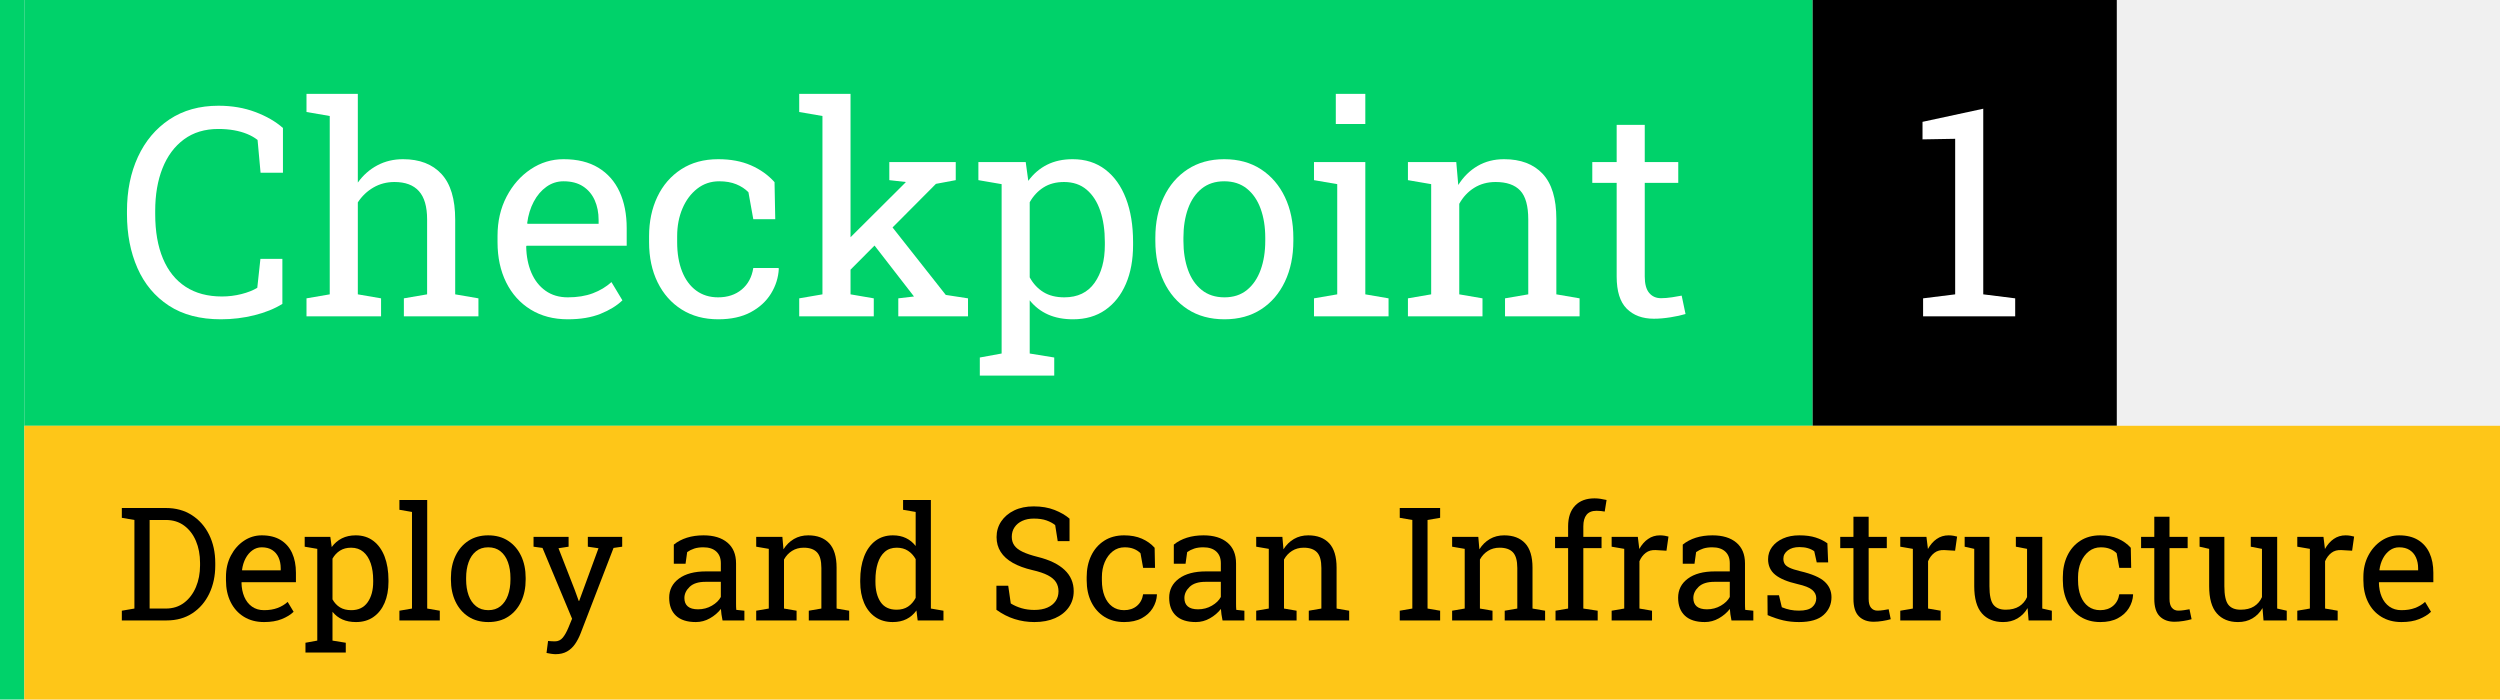
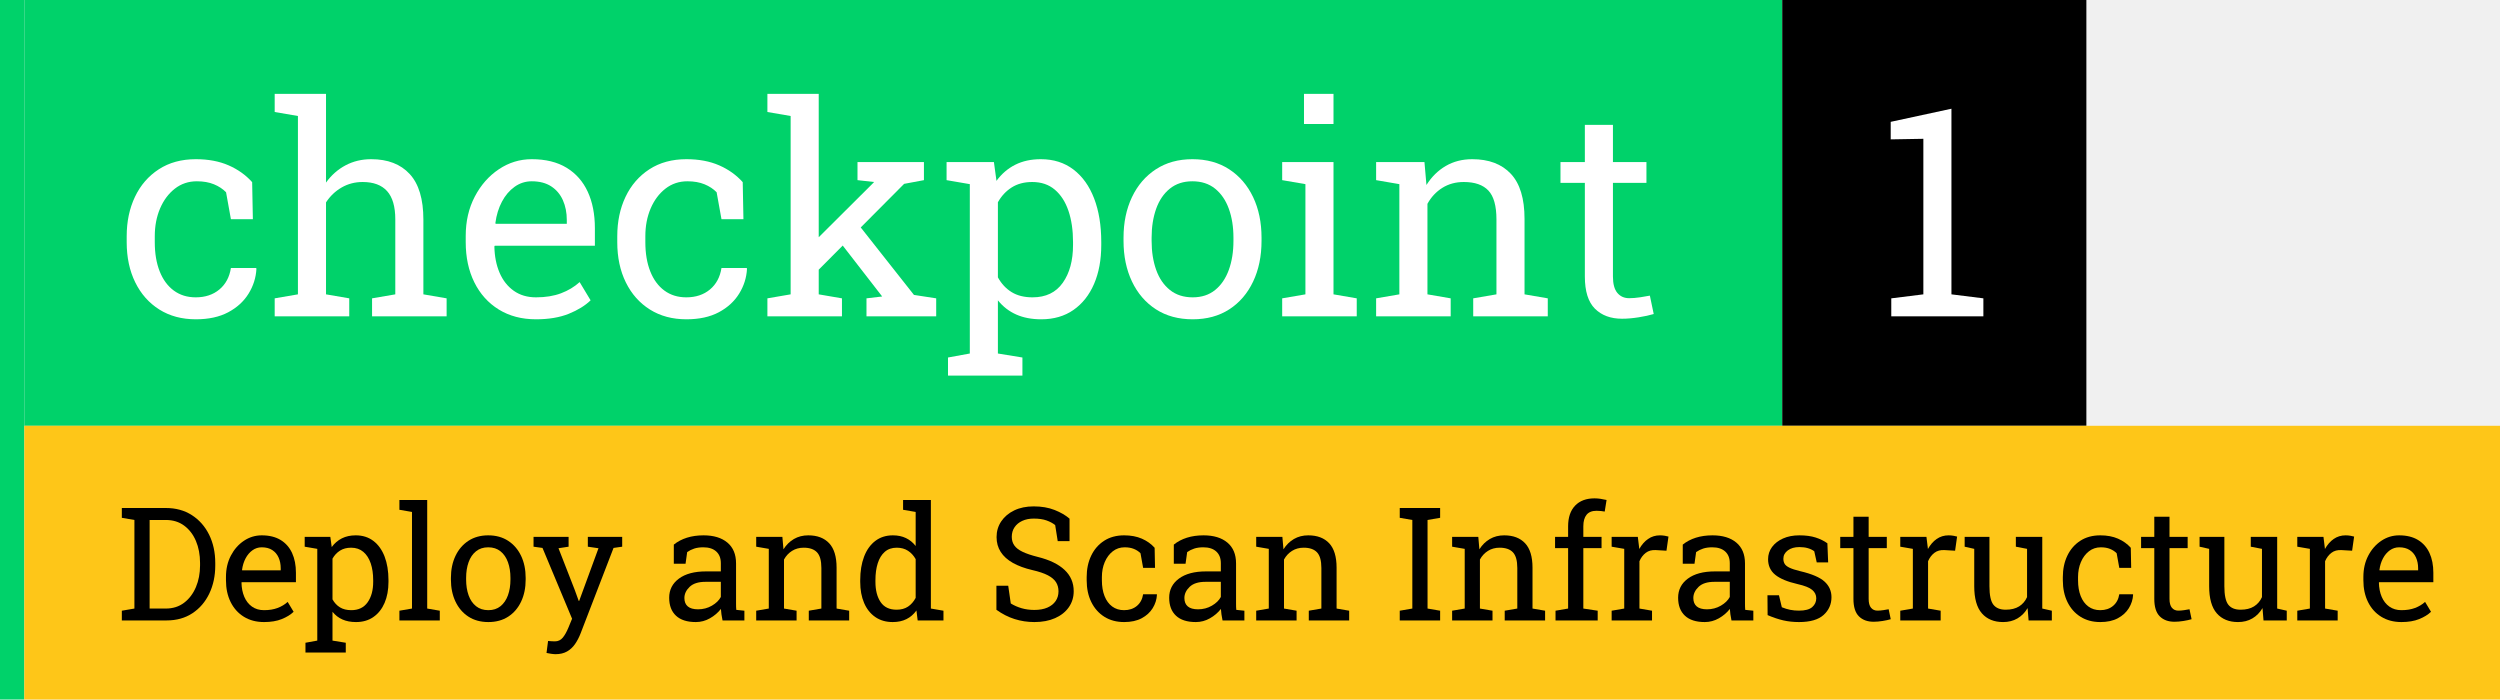
<svg xmlns="http://www.w3.org/2000/svg" viewBox="0 0 411 115" width="411" height="115">
  <rect x="0" y="0" width="4" height="115" fill="#00D26A" />
-   <rect x="4" y="0" width="294" height="70" fill="#00D26A" />
-   <rect x="298" y="0" width="50" height="70" fill="#000000" />
+   <rect x="4" y="0" width="289" height="70" fill="#00D26A" />
+   <rect x="293" y="0" width="50" height="70" fill="#000000" />
  <rect x="4" y="70" width="407" height="45" fill="#FEC618" />
  <g fill="#FFFFFF">
-     <path d="M739 -21Q520 -21 373.5 75.0Q227 171 153.5 338.0Q80 505 80 717V738Q80 952 157.0 1118.5Q234 1285 378.0 1381.0Q522 1477 722 1477Q863 1477 980.0 1433.0Q1097 1389 1174 1321V1007H1017L996 1237Q964 1262 922.5 1279.0Q881 1296 830.5 1305.0Q780 1314 721 1314Q578 1314 479.0 1240.5Q380 1167 329.0 1038.0Q278 909 278 740V717Q278 534 332.5 404.5Q387 275 491.5 207.0Q596 139 746 139Q816 139 883.0 156.0Q950 173 994 200L1016 403H1170V87Q1088 36 974.0 7.5Q860 -21 739 -21Z" transform="translate(19.00, 52.00) scale(0.023438, -0.023438)" />
-     <path d="M49 0V126L212 154V1405L49 1433V1560H409V938Q465 1016 546.0 1059.0Q627 1102 726 1102Q900 1102 996.0 998.0Q1092 894 1092 678V154L1255 126V0H732V126L895 154V680Q895 814 837.5 878.0Q780 942 666 942Q585 942 518.5 903.5Q452 865 409 799V154L572 126V0Z" transform="translate(49.24, 52.00) scale(0.023438, -0.023438)" />
-     <path d="M567 -21Q417 -21 306.0 47.5Q195 116 134.5 238.0Q74 360 74 520V564Q74 718 137.5 839.5Q201 961 306.5 1031.5Q412 1102 537 1102Q683 1102 781.5 1042.0Q880 982 930.0 873.5Q980 765 980 618V495H278L275 490Q277 386 311.5 305.5Q346 225 411.0 179.0Q476 133 567 133Q667 133 742.5 161.5Q818 190 873 240L950 112Q892 56 796.5 17.5Q701 -21 567 -21ZM284 649H783V675Q783 753 755.5 814.5Q728 876 673.5 911.5Q619 947 537 947Q471 947 417.0 908.5Q363 870 328.0 804.0Q293 738 282 654Z" transform="translate(80.06, 52.00) scale(0.023438, -0.023438)" />
-     <path d="M563 -21Q416 -21 307.0 47.5Q198 116 138.0 238.0Q78 360 78 520V562Q78 716 136.0 838.0Q194 960 303.0 1031.0Q412 1102 563 1102Q694 1102 792.5 1059.0Q891 1016 958 941L963 681H809L775 870Q741 905 690.0 926.0Q639 947 570 947Q482 947 415.5 895.0Q349 843 312.0 756.0Q275 669 275 562V520Q275 402 309.5 315.0Q344 228 408.5 180.5Q473 133 562 133Q662 133 728.0 188.0Q794 243 809 339H986L988 333Q983 240 933.0 159.0Q883 78 790.5 28.5Q698 -21 563 -21Z" transform="translate(104.88, 52.00) scale(0.023438, -0.023438)" />
-     <path d="M64 0V126L227 154V1405L64 1433V1560H424V154L587 126V0ZM759 0V126L869 139L866 143L553 547L655 704L1092 150L1248 126V0ZM410 313 337 468 807 936 812 942 696 955V1082H1162V955L1023 929Z" transform="translate(129.89, 52.00) scale(0.023438, -0.023438)" />
-     <path d="M44 -416V-289L197 -261V927L34 955V1082H366L384 950Q438 1024 515.5 1063.0Q593 1102 695 1102Q829 1102 924.0 1029.5Q1019 957 1069.0 826.5Q1119 696 1119 521V500Q1119 344 1068.5 227.0Q1018 110 924.0 44.5Q830 -21 698 -21Q598 -21 522.5 12.5Q447 46 394 112V-261L566 -289V-416ZM637 133Q777 133 849.0 235.0Q921 337 921 500V521Q921 645 889.0 739.5Q857 834 793.5 888.0Q730 942 635 942Q551 942 491.0 904.0Q431 866 394 800V273Q431 206 490.5 169.5Q550 133 637 133Z" transform="translate(160.05, 52.00) scale(0.023438, -0.023438)" />
-     <path d="M563 -21Q413 -21 304.5 49.5Q196 120 137.0 244.5Q78 369 78 529V551Q78 711 137.0 835.5Q196 960 304.5 1031.0Q413 1102 561 1102Q711 1102 819.5 1031.0Q928 960 987.0 836.0Q1046 712 1046 551V529Q1046 368 987.0 243.5Q928 119 820.0 49.0Q712 -21 563 -21ZM563 133Q657 133 720.5 184.5Q784 236 816.5 325.5Q849 415 849 529V551Q849 665 816.5 754.5Q784 844 720.0 895.5Q656 947 561 947Q467 947 403.0 895.5Q339 844 307.0 754.5Q275 665 275 551V529Q275 415 307.0 325.5Q339 236 403.5 184.5Q468 133 563 133Z" transform="translate(188.11, 52.00) scale(0.023438, -0.023438)" />
-     <path d="M67 0V126L230 154V927L67 955V1082H427V154L590 126V0ZM220 1349V1560H427V1349Z" transform="translate(214.45, 52.00) scale(0.023438, -0.023438)" />
-     <path d="M74 0V126L237 154V927L74 955V1082H413L427 921Q481 1007 562.5 1054.5Q644 1102 748 1102Q923 1102 1019.0 999.5Q1115 897 1115 683V154L1278 126V0H755V126L918 154V679Q918 822 861.5 882.0Q805 942 689 942Q604 942 538.5 901.0Q473 860 434 789V154L597 126V0Z" transform="translate(229.73, 52.00) scale(0.023438, -0.023438)" />
-     <path d="M456 -17Q336 -17 265.5 53.5Q195 124 195 279V936H24V1082H195V1343H392V1082H627V936H392V279Q392 201 423.0 164.0Q454 127 506 127Q541 127 584.0 133.5Q627 140 651 145L678 16Q635 3 572.5 -7.0Q510 -17 456 -17Z" transform="translate(261.21, 52.00) scale(0.023438, -0.023438)" />
+     <path d="M563 -21Q416 -21 307.0 47.5Q198 116 138.0 238.0Q78 360 78 520V562Q78 716 136.0 838.0Q194 960 303.0 1031.0Q412 1102 563 1102Q694 1102 792.5 1059.0Q891 1016 958 941L963 681H809L775 870Q741 905 690.0 926.0Q639 947 570 947Q482 947 415.5 895.0Q349 843 312.0 756.0Q275 669 275 562V520Q275 402 309.5 315.0Q344 228 408.5 180.5Q473 133 562 133Q662 133 728.0 188.0Q794 243 809 339H986L988 333Q983 240 933.0 159.0Q883 78 790.5 28.5Q698 -21 563 -21Z" transform="translate(19.00, 52.00) scale(0.023438, -0.023438)" />
+     <path d="M49 0V126L212 154V1405L49 1433V1560H409V938Q465 1016 546.0 1059.0Q627 1102 726 1102Q900 1102 996.0 998.0Q1092 894 1092 678V154L1255 126V0H732V126L895 154V680Q895 814 837.5 878.0Q780 942 666 942Q585 942 518.5 903.5Q452 865 409 799V154L572 126V0Z" transform="translate(44.01, 52.00) scale(0.023438, -0.023438)" />
+     <path d="M567 -21Q417 -21 306.0 47.5Q195 116 134.5 238.0Q74 360 74 520V564Q74 718 137.5 839.5Q201 961 306.5 1031.5Q412 1102 537 1102Q683 1102 781.5 1042.0Q880 982 930.0 873.5Q980 765 980 618V495H278L275 490Q277 386 311.5 305.5Q346 225 411.0 179.0Q476 133 567 133Q667 133 742.5 161.5Q818 190 873 240L950 112Q892 56 796.5 17.5Q701 -21 567 -21ZM284 649H783V675Q783 753 755.5 814.5Q728 876 673.5 911.5Q619 947 537 947Q471 947 417.0 908.5Q363 870 328.0 804.0Q293 738 282 654Z" transform="translate(74.83, 52.00) scale(0.023438, -0.023438)" />
+     <path d="M563 -21Q416 -21 307.0 47.5Q198 116 138.0 238.0Q78 360 78 520V562Q78 716 136.0 838.0Q194 960 303.0 1031.0Q412 1102 563 1102Q694 1102 792.5 1059.0Q891 1016 958 941L963 681H809L775 870Q741 905 690.0 926.0Q639 947 570 947Q482 947 415.5 895.0Q349 843 312.0 756.0Q275 669 275 562V520Q275 402 309.5 315.0Q344 228 408.5 180.5Q473 133 562 133Q662 133 728.0 188.0Q794 243 809 339H986L988 333Q983 240 933.0 159.0Q883 78 790.5 28.5Q698 -21 563 -21Z" transform="translate(99.65, 52.00) scale(0.023438, -0.023438)" />
+     <path d="M64 0V126L227 154V1405L64 1433V1560H424V154L587 126V0ZM759 0V126L869 139L866 143L553 547L655 704L1092 150L1248 126V0ZM410 313 337 468 807 936 812 942 696 955V1082H1162V955L1023 929Z" transform="translate(124.66, 52.00) scale(0.023438, -0.023438)" />
+     <path d="M44 -416V-289L197 -261V927L34 955V1082H366L384 950Q438 1024 515.5 1063.0Q593 1102 695 1102Q829 1102 924.0 1029.5Q1019 957 1069.0 826.5Q1119 696 1119 521V500Q1119 344 1068.5 227.0Q1018 110 924.0 44.5Q830 -21 698 -21Q598 -21 522.5 12.5Q447 46 394 112V-261L566 -289V-416ZM637 133Q777 133 849.0 235.0Q921 337 921 500V521Q921 645 889.0 739.5Q857 834 793.5 888.0Q730 942 635 942Q551 942 491.0 904.0Q431 866 394 800V273Q431 206 490.5 169.5Q550 133 637 133Z" transform="translate(154.82, 52.00) scale(0.023438, -0.023438)" />
+     <path d="M563 -21Q413 -21 304.5 49.5Q196 120 137.0 244.5Q78 369 78 529V551Q78 711 137.0 835.5Q196 960 304.5 1031.0Q413 1102 561 1102Q711 1102 819.5 1031.0Q928 960 987.0 836.0Q1046 712 1046 551V529Q1046 368 987.0 243.5Q928 119 820.0 49.0Q712 -21 563 -21ZM563 133Q657 133 720.5 184.5Q784 236 816.5 325.5Q849 415 849 529V551Q849 665 816.5 754.5Q784 844 720.0 895.5Q656 947 561 947Q467 947 403.0 895.5Q339 844 307.0 754.5Q275 665 275 551V529Q275 415 307.0 325.5Q339 236 403.5 184.5Q468 133 563 133Z" transform="translate(182.88, 52.00) scale(0.023438, -0.023438)" />
+     <path d="M67 0V126L230 154V927L67 955V1082H427V154L590 126V0ZM220 1349V1560H427V1349Z" transform="translate(209.22, 52.00) scale(0.023438, -0.023438)" />
+     <path d="M74 0V126L237 154V927L74 955V1082H413L427 921Q481 1007 562.5 1054.5Q644 1102 748 1102Q923 1102 1019.0 999.5Q1115 897 1115 683V154L1278 126V0H755V126L918 154V679Q918 822 861.5 882.0Q805 942 689 942Q604 942 538.5 901.0Q473 860 434 789V154L597 126V0Z" transform="translate(224.50, 52.00) scale(0.023438, -0.023438)" />
+     <path d="M456 -17Q336 -17 265.5 53.5Q195 124 195 279V936H24V1082H195V1343H392V1082H627V936H392V279Q392 201 423.0 164.0Q454 127 506 127Q541 127 584.0 133.5Q627 140 651 145L678 16Q635 3 572.5 -7.0Q510 -17 456 -17Z" transform="translate(255.98, 52.00) scale(0.023438, -0.023438)" />
  </g>
  <g fill="#FFFFFF">
-     <path d="M121 0V126L346 154V1245L117 1241V1364L543 1456V154L767 126V0Z" transform="translate(313.32, 52.00) scale(0.023438, -0.023438)" />
+     <path d="M121 0V126L346 154V1245L117 1241V1364L543 1456V154L767 126V0Z" transform="translate(308.09, 52.00) scale(0.023438, -0.023438)" />
  </g>
  <g fill="#000000">
    <path d="M81 0V126L244 154V1301L81 1329V1456H244H651Q844 1456 987.5 1364.0Q1131 1272 1211.0 1111.0Q1291 950 1291 743V712Q1291 510 1214.0 348.5Q1137 187 995.5 93.5Q854 0 661 0ZM441 154H651Q789 154 888.0 229.5Q987 305 1040.5 431.5Q1094 558 1094 712V745Q1094 904 1040.5 1029.5Q987 1155 888.0 1228.0Q789 1301 651 1301H441Z" transform="translate(19.00, 102.00) scale(0.012695, -0.012695)" />
    <path d="M567 -21Q417 -21 306.0 47.5Q195 116 134.5 238.0Q74 360 74 520V564Q74 718 137.5 839.5Q201 961 306.5 1031.5Q412 1102 537 1102Q683 1102 781.5 1042.0Q880 982 930.0 873.5Q980 765 980 618V495H278L275 490Q277 386 311.5 305.5Q346 225 411.0 179.0Q476 133 567 133Q667 133 742.5 161.5Q818 190 873 240L950 112Q892 56 796.5 17.5Q701 -21 567 -21ZM284 649H783V675Q783 753 755.5 814.5Q728 876 673.5 911.5Q619 947 537 947Q471 947 417.0 908.5Q363 870 328.0 804.0Q293 738 282 654Z" transform="translate(36.21, 102.00) scale(0.012695, -0.012695)" />
    <path d="M44 -416V-289L197 -261V927L34 955V1082H366L384 950Q438 1024 515.5 1063.0Q593 1102 695 1102Q829 1102 924.0 1029.5Q1019 957 1069.0 826.5Q1119 696 1119 521V500Q1119 344 1068.5 227.0Q1018 110 924.0 44.5Q830 -21 698 -21Q598 -21 522.5 12.5Q447 46 394 112V-261L566 -289V-416ZM637 133Q777 133 849.0 235.0Q921 337 921 500V521Q921 645 889.0 739.5Q857 834 793.5 888.0Q730 942 635 942Q551 942 491.0 904.0Q431 866 394 800V273Q431 206 490.5 169.5Q550 133 637 133Z" transform="translate(49.66, 102.00) scale(0.012695, -0.012695)" />
    <path d="M64 0V126L227 154V1405L64 1433V1560H424V154L587 126V0Z" transform="translate(64.85, 102.00) scale(0.012695, -0.012695)" />
    <path d="M563 -21Q413 -21 304.5 49.5Q196 120 137.0 244.5Q78 369 78 529V551Q78 711 137.0 835.5Q196 960 304.5 1031.0Q413 1102 561 1102Q711 1102 819.5 1031.0Q928 960 987.0 836.0Q1046 712 1046 551V529Q1046 368 987.0 243.5Q928 119 820.0 49.0Q712 -21 563 -21ZM563 133Q657 133 720.5 184.5Q784 236 816.5 325.5Q849 415 849 529V551Q849 665 816.5 754.5Q784 844 720.0 895.5Q656 947 561 947Q467 947 403.0 895.5Q339 844 307.0 754.5Q275 665 275 551V529Q275 415 307.0 325.5Q339 236 403.5 184.5Q468 133 563 133Z" transform="translate(73.14, 102.00) scale(0.012695, -0.012695)" />
    <path d="M309 -437Q286 -437 249.0 -431.5Q212 -426 192 -421L212 -266Q229 -268 259.0 -269.5Q289 -271 300 -271Q363 -271 402.5 -223.0Q442 -175 476 -92L523 22L140 939L24 955V1082H478V955L347 935L558 394L609 253H615L865 935L727 955V1082H1172V955L1060 939L634 -166Q604 -244 561.5 -305.5Q519 -367 457.5 -402.0Q396 -437 309 -437Z" transform="translate(87.41, 102.00) scale(0.012695, -0.012695)" />
    <path d="M424 -21Q255 -21 167.0 61.5Q79 144 79 294Q79 448 205.0 541.5Q331 635 555 635H748V741Q748 839 688.5 893.0Q629 947 521 947Q453 947 403.0 930.5Q353 914 312 885L291 734H139V982Q212 1041 309.0 1071.5Q406 1102 524 1102Q721 1102 833.0 1008.0Q945 914 945 739V218Q945 197 945.5 177.0Q946 157 948 137L1053 126V0H770Q761 44 756.0 79.0Q751 114 749 149Q692 76 606.5 27.5Q521 -21 424 -21ZM453 144Q551 144 632.0 191.0Q713 238 748 304V500H548Q412 500 344.0 435.0Q276 370 276 290Q276 219 320.0 181.5Q364 144 453 144Z" transform="translate(109.01, 102.00) scale(0.012695, -0.012695)" />
    <path d="M74 0V126L237 154V927L74 955V1082H413L427 921Q481 1007 562.5 1054.5Q644 1102 748 1102Q923 1102 1019.0 999.5Q1115 897 1115 683V154L1278 126V0H755V126L918 154V679Q918 822 861.5 882.0Q805 942 689 942Q604 942 538.5 901.0Q473 860 434 789V154L597 126V0Z" transform="translate(123.38, 102.00) scale(0.012695, -0.012695)" />
    <path d="M499 -21Q367 -21 272.5 44.5Q178 110 128.0 227.0Q78 344 78 500V521Q78 695 128.0 826.0Q178 957 273.0 1029.5Q368 1102 501 1102Q597 1102 670.5 1066.5Q744 1031 796 964V1405L633 1433V1560H796H993V154L1156 126V0H822L806 129Q753 55 676.5 17.0Q600 -21 499 -21ZM549 139Q637 139 697.0 179.0Q757 219 796 292V794Q758 862 697.0 902.0Q636 942 551 942Q457 942 396.0 888.5Q335 835 305.0 740.5Q275 646 275 521V500Q275 337 342.0 238.0Q409 139 549 139Z" transform="translate(140.43, 102.00) scale(0.012695, -0.012695)" />
    <path d="M606 -21Q473 -21 350.0 18.0Q227 57 115 138V449H268L301 220Q366 180 442.0 158.0Q518 136 606 136Q706 136 775.5 166.5Q845 197 882.0 251.0Q919 305 919 377Q919 444 887.0 495.0Q855 546 781.5 584.5Q708 623 581 652Q431 687 327.5 745.5Q224 804 170.5 887.5Q117 971 117 1079Q117 1193 177.5 1283.0Q238 1373 346.0 1425.0Q454 1477 598 1477Q751 1477 868.5 1430.5Q986 1384 1062 1318V1027H909L876 1235Q831 1271 764.0 1295.0Q697 1319 598 1319Q514 1319 450.0 1289.5Q386 1260 350.0 1207.0Q314 1154 314 1082Q314 1019 346.5 972.0Q379 925 452.5 889.5Q526 854 649 823Q879 766 997.5 654.5Q1116 543 1116 379Q1116 262 1053.0 171.5Q990 81 875.5 30.0Q761 -21 606 -21Z" transform="translate(162.35, 102.00) scale(0.012695, -0.012695)" />
    <path d="M563 -21Q416 -21 307.0 47.5Q198 116 138.0 238.0Q78 360 78 520V562Q78 716 136.0 838.0Q194 960 303.0 1031.0Q412 1102 563 1102Q694 1102 792.5 1059.0Q891 1016 958 941L963 681H809L775 870Q741 905 690.0 926.0Q639 947 570 947Q482 947 415.5 895.0Q349 843 312.0 756.0Q275 669 275 562V520Q275 402 309.5 315.0Q344 228 408.5 180.5Q473 133 562 133Q662 133 728.0 188.0Q794 243 809 339H986L988 333Q983 240 933.0 159.0Q883 78 790.5 28.5Q698 -21 563 -21Z" transform="translate(177.66, 102.00) scale(0.012695, -0.012695)" />
    <path d="M424 -21Q255 -21 167.0 61.5Q79 144 79 294Q79 448 205.0 541.5Q331 635 555 635H748V741Q748 839 688.5 893.0Q629 947 521 947Q453 947 403.0 930.5Q353 914 312 885L291 734H139V982Q212 1041 309.0 1071.5Q406 1102 524 1102Q721 1102 833.0 1008.0Q945 914 945 739V218Q945 197 945.5 177.0Q946 157 948 137L1053 126V0H770Q761 44 756.0 79.0Q751 114 749 149Q692 76 606.5 27.5Q521 -21 424 -21ZM453 144Q551 144 632.0 191.0Q713 238 748 304V500H548Q412 500 344.0 435.0Q276 370 276 290Q276 219 320.0 181.5Q364 144 453 144Z" transform="translate(191.21, 102.00) scale(0.012695, -0.012695)" />
    <path d="M74 0V126L237 154V927L74 955V1082H413L427 921Q481 1007 562.5 1054.5Q644 1102 748 1102Q923 1102 1019.0 999.5Q1115 897 1115 683V154L1278 126V0H755V126L918 154V679Q918 822 861.5 882.0Q805 942 689 942Q604 942 538.5 901.0Q473 860 434 789V154L597 126V0Z" transform="translate(205.58, 102.00) scale(0.012695, -0.012695)" />
    <path d="M81 0V126L244 154V1301L81 1329V1456H604V1329L441 1301V154L604 126V0Z" transform="translate(229.09, 102.00) scale(0.012695, -0.012695)" />
    <path d="M74 0V126L237 154V927L74 955V1082H413L427 921Q481 1007 562.5 1054.5Q644 1102 748 1102Q923 1102 1019.0 999.5Q1115 897 1115 683V154L1278 126V0H755V126L918 154V679Q918 822 861.5 882.0Q805 942 689 942Q604 942 538.5 901.0Q473 860 434 789V154L597 126V0Z" transform="translate(237.79, 102.00) scale(0.012695, -0.012695)" />
    <path d="M70 0V126L233 154V936H64V1082H233V1219Q233 1392 323.5 1486.5Q414 1581 576 1581Q610 1581 649.5 1575.5Q689 1570 731 1560L707 1410Q689 1414 658.5 1417.0Q628 1420 601 1420Q514 1420 472.0 1368.5Q430 1317 430 1219V1082H666V936H430V154L616 126V0Z" transform="translate(254.84, 102.00) scale(0.012695, -0.012695)" />
    <path d="M72 0V126L235 154V927L72 955V1082H411L428 944L430 925Q476 1008 543.5 1055.0Q611 1102 698 1102Q729 1102 761.5 1096.5Q794 1091 808 1086L782 903L645 911Q567 916 514.0 875.5Q461 835 432 767V154L595 126V0Z" transform="translate(264.04, 102.00) scale(0.012695, -0.012695)" />
    <path d="M424 -21Q255 -21 167.0 61.5Q79 144 79 294Q79 448 205.0 541.5Q331 635 555 635H748V741Q748 839 688.5 893.0Q629 947 521 947Q453 947 403.0 930.5Q353 914 312 885L291 734H139V982Q212 1041 309.0 1071.5Q406 1102 524 1102Q721 1102 833.0 1008.0Q945 914 945 739V218Q945 197 945.5 177.0Q946 157 948 137L1053 126V0H770Q761 44 756.0 79.0Q751 114 749 149Q692 76 606.5 27.5Q521 -21 424 -21ZM453 144Q551 144 632.0 191.0Q713 238 748 304V500H548Q412 500 344.0 435.0Q276 370 276 290Q276 219 320.0 181.5Q364 144 453 144Z" transform="translate(274.88, 102.00) scale(0.012695, -0.012695)" />
    <path d="M512 -21Q403 -21 308.0 1.0Q213 23 106 69L104 326H253L290 171Q346 148 398.5 137.5Q451 127 512 127Q632 127 684.0 173.0Q736 219 736 287Q736 351 683.5 395.5Q631 440 493 471Q297 516 204.5 591.5Q112 667 112 793Q112 881 163.0 950.5Q214 1020 305.0 1061.0Q396 1102 517 1102Q640 1102 727.5 1074.0Q815 1046 880 999L890 752H742L710 896Q675 922 627.0 936.0Q579 950 517 950Q425 950 367.5 907.0Q310 864 310 799Q310 761 326.5 733.0Q343 705 390.0 682.5Q437 660 528 638Q754 585 843.5 503.0Q933 421 933 301Q933 164 831.5 71.5Q730 -21 512 -21Z" transform="translate(289.25, 102.00) scale(0.012695, -0.012695)" />
    <path d="M456 -17Q336 -17 265.5 53.5Q195 124 195 279V936H24V1082H195V1343H392V1082H627V936H392V279Q392 201 423.0 164.0Q454 127 506 127Q541 127 584.0 133.5Q627 140 651 145L678 16Q635 3 572.5 -7.0Q510 -17 456 -17Z" transform="translate(302.23, 102.00) scale(0.012695, -0.012695)" />
    <path d="M72 0V126L235 154V927L72 955V1082H411L428 944L430 925Q476 1008 543.5 1055.0Q611 1102 698 1102Q729 1102 761.5 1096.5Q794 1091 808 1086L782 903L645 911Q567 916 514.0 875.5Q461 835 432 767V154L595 126V0Z" transform="translate(311.49, 102.00) scale(0.012695, -0.012695)" />
    <path d="M550 -21Q374 -21 275.0 92.0Q176 205 176 444V927L52 955V1082H176H373V442Q373 269 424.0 204.0Q475 139 583 139Q688 139 756.5 181.5Q825 224 860 302V927L715 955V1082H860H1057V154L1181 126V0H880L867 160Q816 73 735.5 26.0Q655 -21 550 -21Z" transform="translate(322.33, 102.00) scale(0.012695, -0.012695)" />
    <path d="M563 -21Q416 -21 307.0 47.5Q198 116 138.0 238.0Q78 360 78 520V562Q78 716 136.0 838.0Q194 960 303.0 1031.0Q412 1102 563 1102Q694 1102 792.5 1059.0Q891 1016 958 941L963 681H809L775 870Q741 905 690.0 926.0Q639 947 570 947Q482 947 415.5 895.0Q349 843 312.0 756.0Q275 669 275 562V520Q275 402 309.5 315.0Q344 228 408.5 180.5Q473 133 562 133Q662 133 728.0 188.0Q794 243 809 339H986L988 333Q983 240 933.0 159.0Q883 78 790.5 28.5Q698 -21 563 -21Z" transform="translate(338.14, 102.00) scale(0.012695, -0.012695)" />
    <path d="M456 -17Q336 -17 265.5 53.5Q195 124 195 279V936H24V1082H195V1343H392V1082H627V936H392V279Q392 201 423.0 164.0Q454 127 506 127Q541 127 584.0 133.5Q627 140 651 145L678 16Q635 3 572.5 -7.0Q510 -17 456 -17Z" transform="translate(351.69, 102.00) scale(0.012695, -0.012695)" />
    <path d="M550 -21Q374 -21 275.0 92.0Q176 205 176 444V927L52 955V1082H176H373V442Q373 269 424.0 204.0Q475 139 583 139Q688 139 756.5 181.5Q825 224 860 302V927L715 955V1082H860H1057V154L1181 126V0H880L867 160Q816 73 735.5 26.0Q655 -21 550 -21Z" transform="translate(360.95, 102.00) scale(0.012695, -0.012695)" />
    <path d="M72 0V126L235 154V927L72 955V1082H411L428 944L430 925Q476 1008 543.5 1055.0Q611 1102 698 1102Q729 1102 761.5 1096.5Q794 1091 808 1086L782 903L645 911Q567 916 514.0 875.5Q461 835 432 767V154L595 126V0Z" transform="translate(376.76, 102.00) scale(0.012695, -0.012695)" />
    <path d="M567 -21Q417 -21 306.0 47.5Q195 116 134.5 238.0Q74 360 74 520V564Q74 718 137.5 839.5Q201 961 306.5 1031.5Q412 1102 537 1102Q683 1102 781.5 1042.0Q880 982 930.0 873.5Q980 765 980 618V495H278L275 490Q277 386 311.5 305.5Q346 225 411.0 179.0Q476 133 567 133Q667 133 742.5 161.5Q818 190 873 240L950 112Q892 56 796.5 17.5Q701 -21 567 -21ZM284 649H783V675Q783 753 755.5 814.5Q728 876 673.5 911.5Q619 947 537 947Q471 947 417.0 908.5Q363 870 328.0 804.0Q293 738 282 654Z" transform="translate(387.60, 102.00) scale(0.012695, -0.012695)" />
  </g>
</svg>
